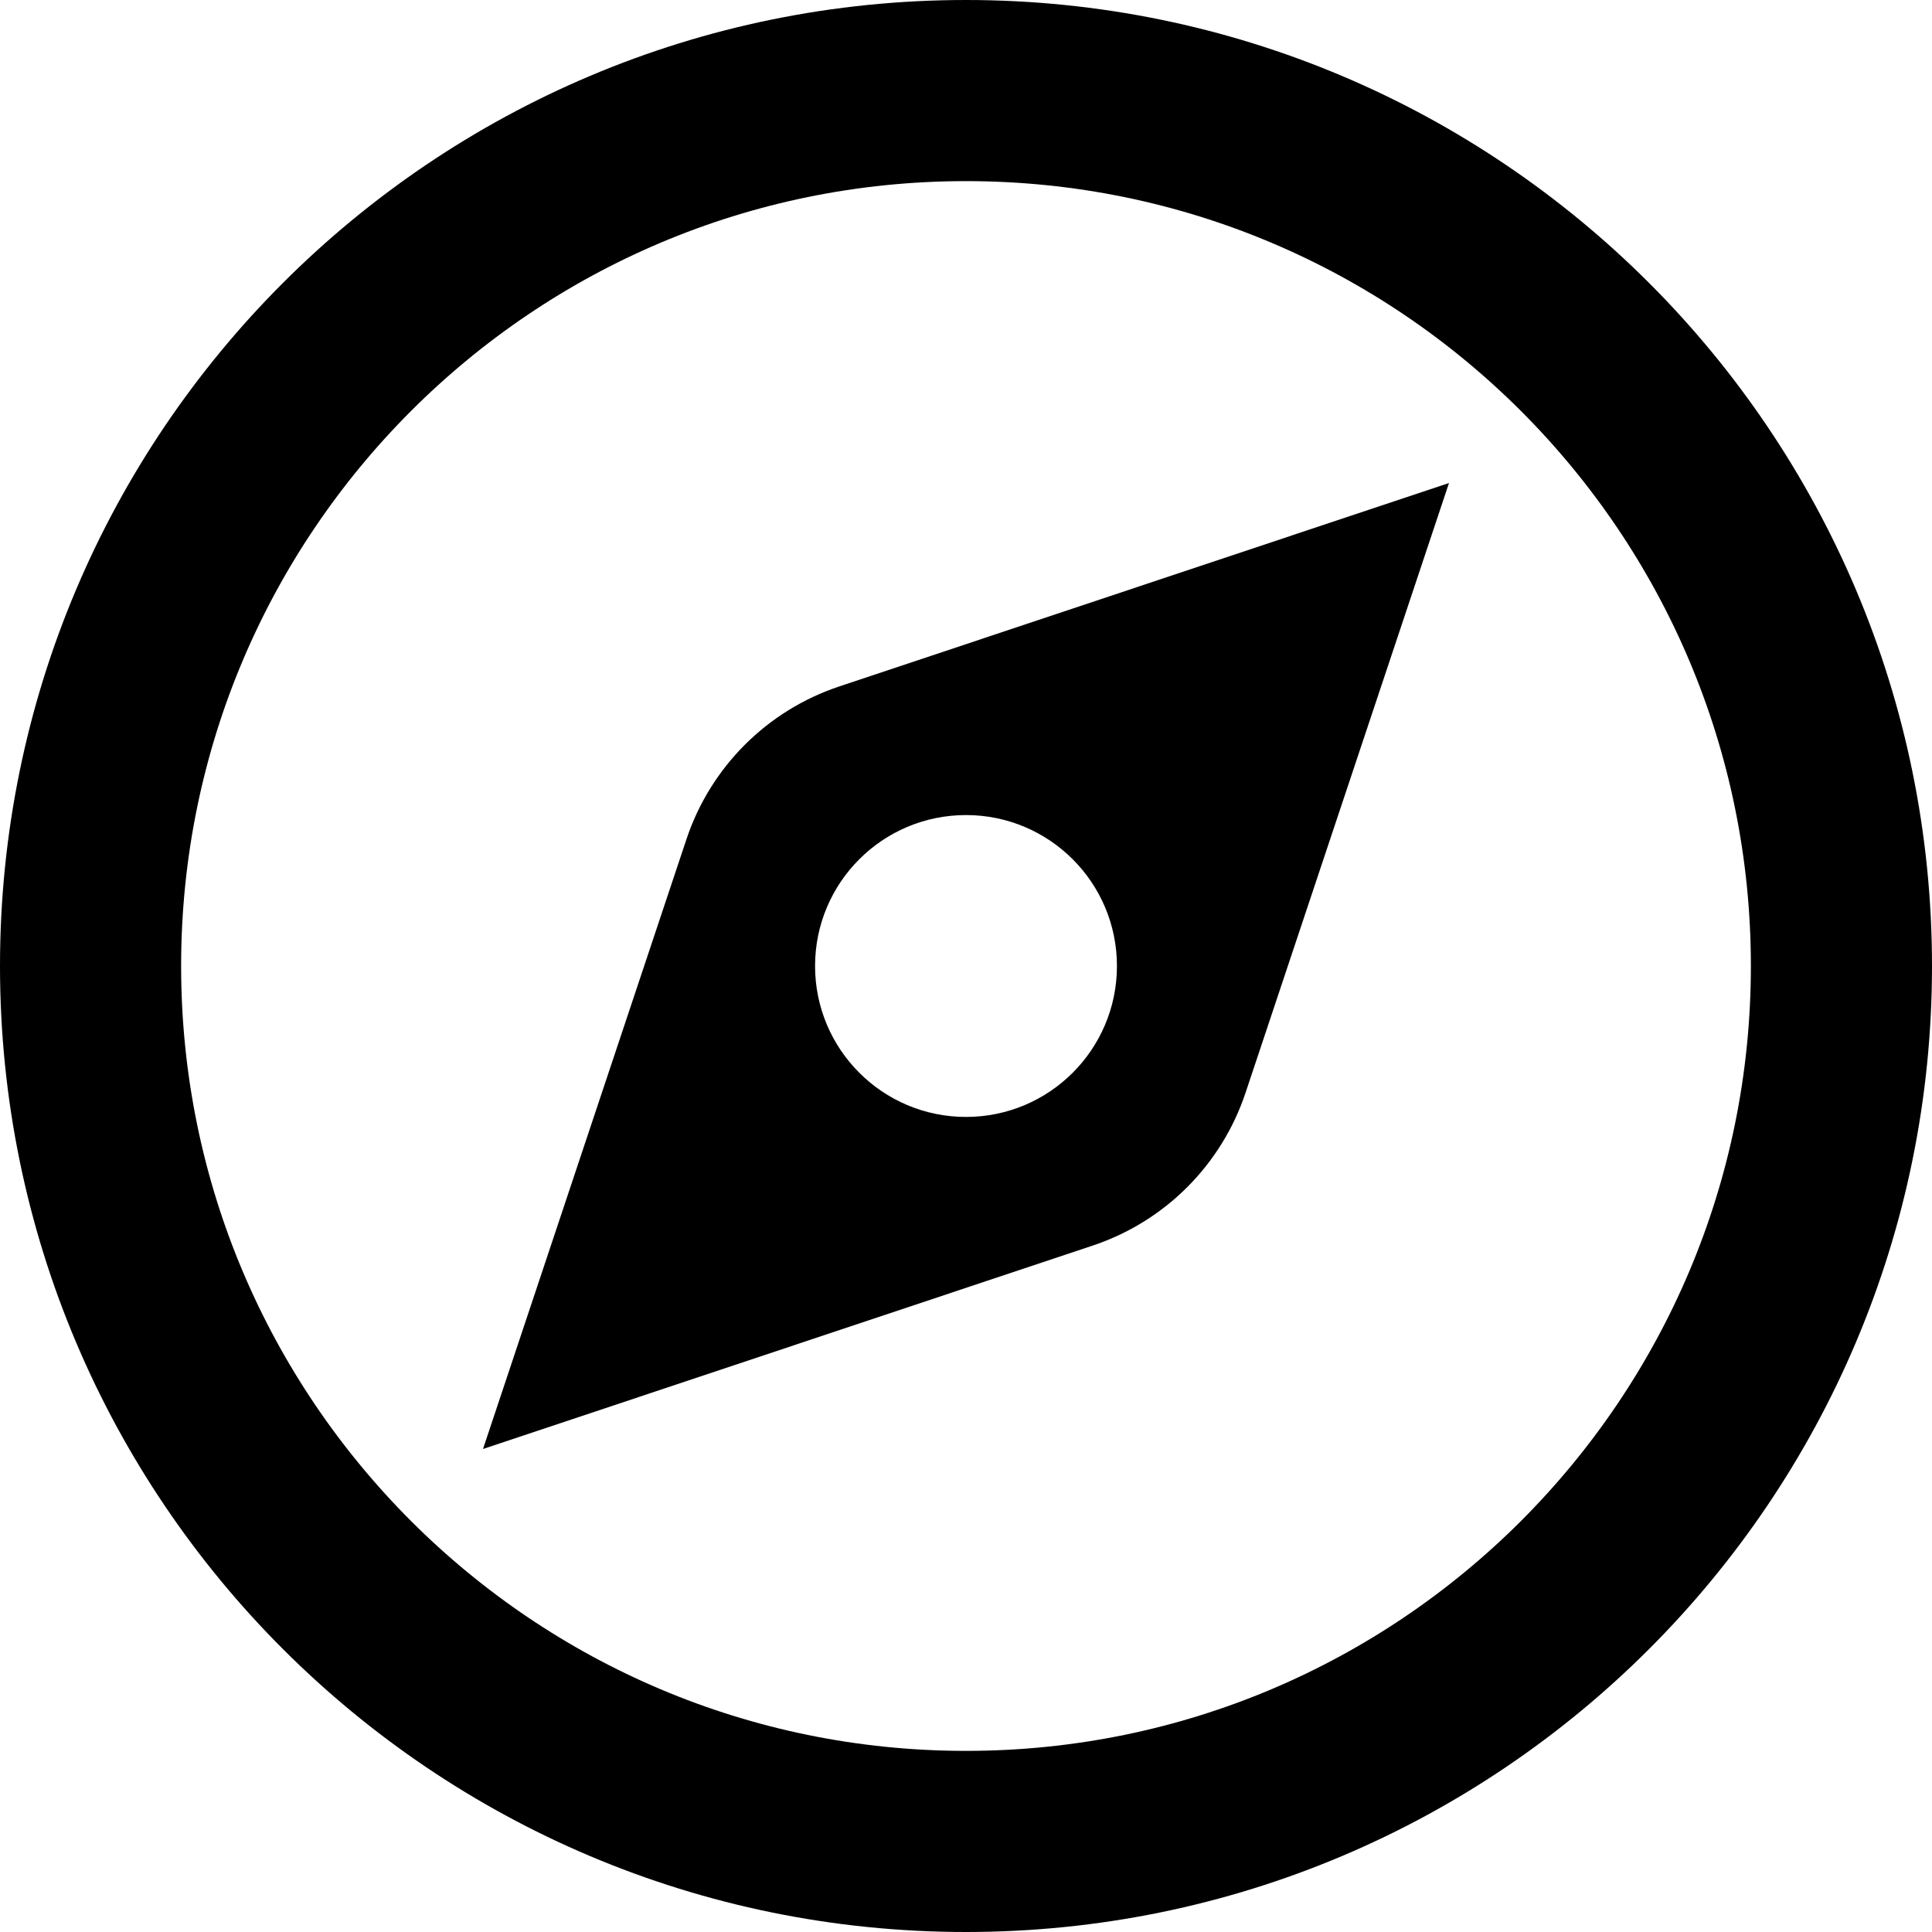
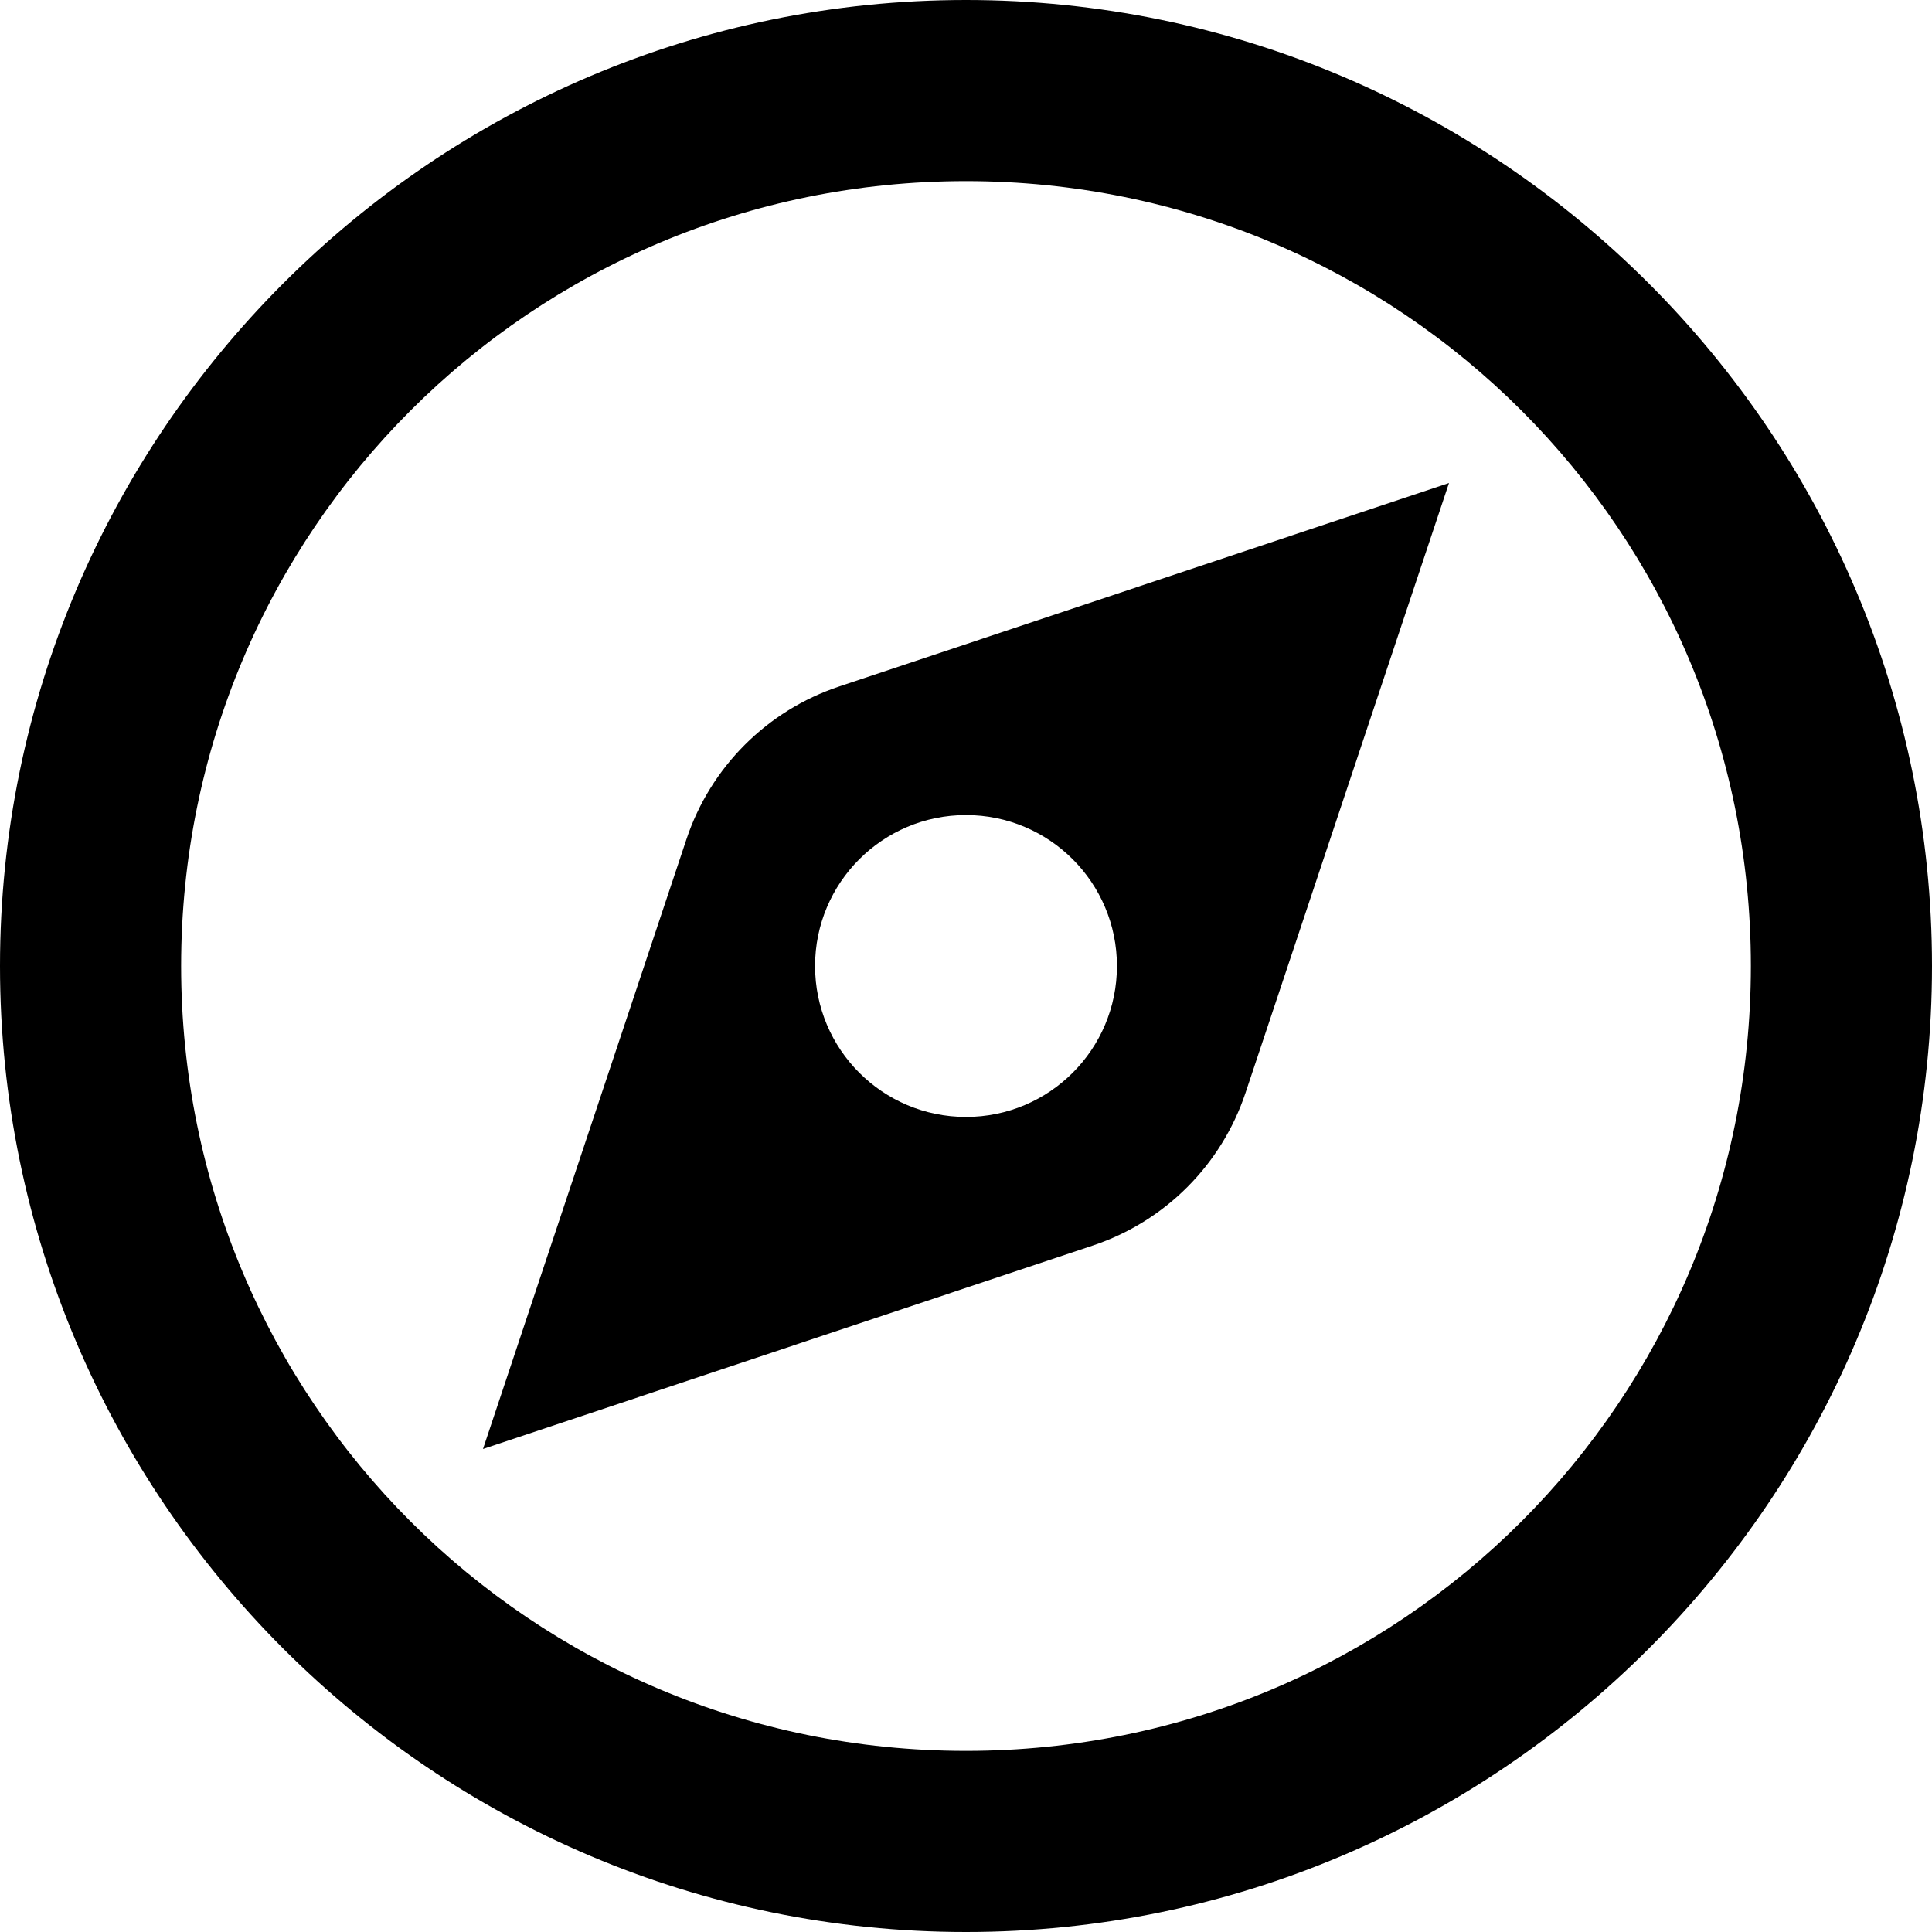
<svg xmlns="http://www.w3.org/2000/svg" viewBox="0 0 32 32">
-   <circle cx="16" cy="16" r="14.5" fill="none" stroke="#000" stroke-width="3" />
  <path d="m24 8-10.1 3.37a4 4 0 0 0-2.53 2.53L8 24l10.1-3.37a4 4 0 0 0 2.53-2.53zm-8 5.5a2.5 2.5 0 0 1 2.5 2.5 2.5 2.5 0 0 1-2.5 2.5 2.5 2.5 0 0 1-2.5-2.5 2.5 2.5 0 0 1 2.5-2.5Z" />
+   <path d="M16 0C7.18 0 0 7.18 0 16s7.18 16 16 16 16-7.18 16-16S24.82 0 16 0Zm0 3c7.2 0 13 5.8 13 13s-5.8 13-13 13S3 23.2 3 16 8.8 3 16 3Z" color="#000" style="-inkscape-stroke:none" />
</svg>
